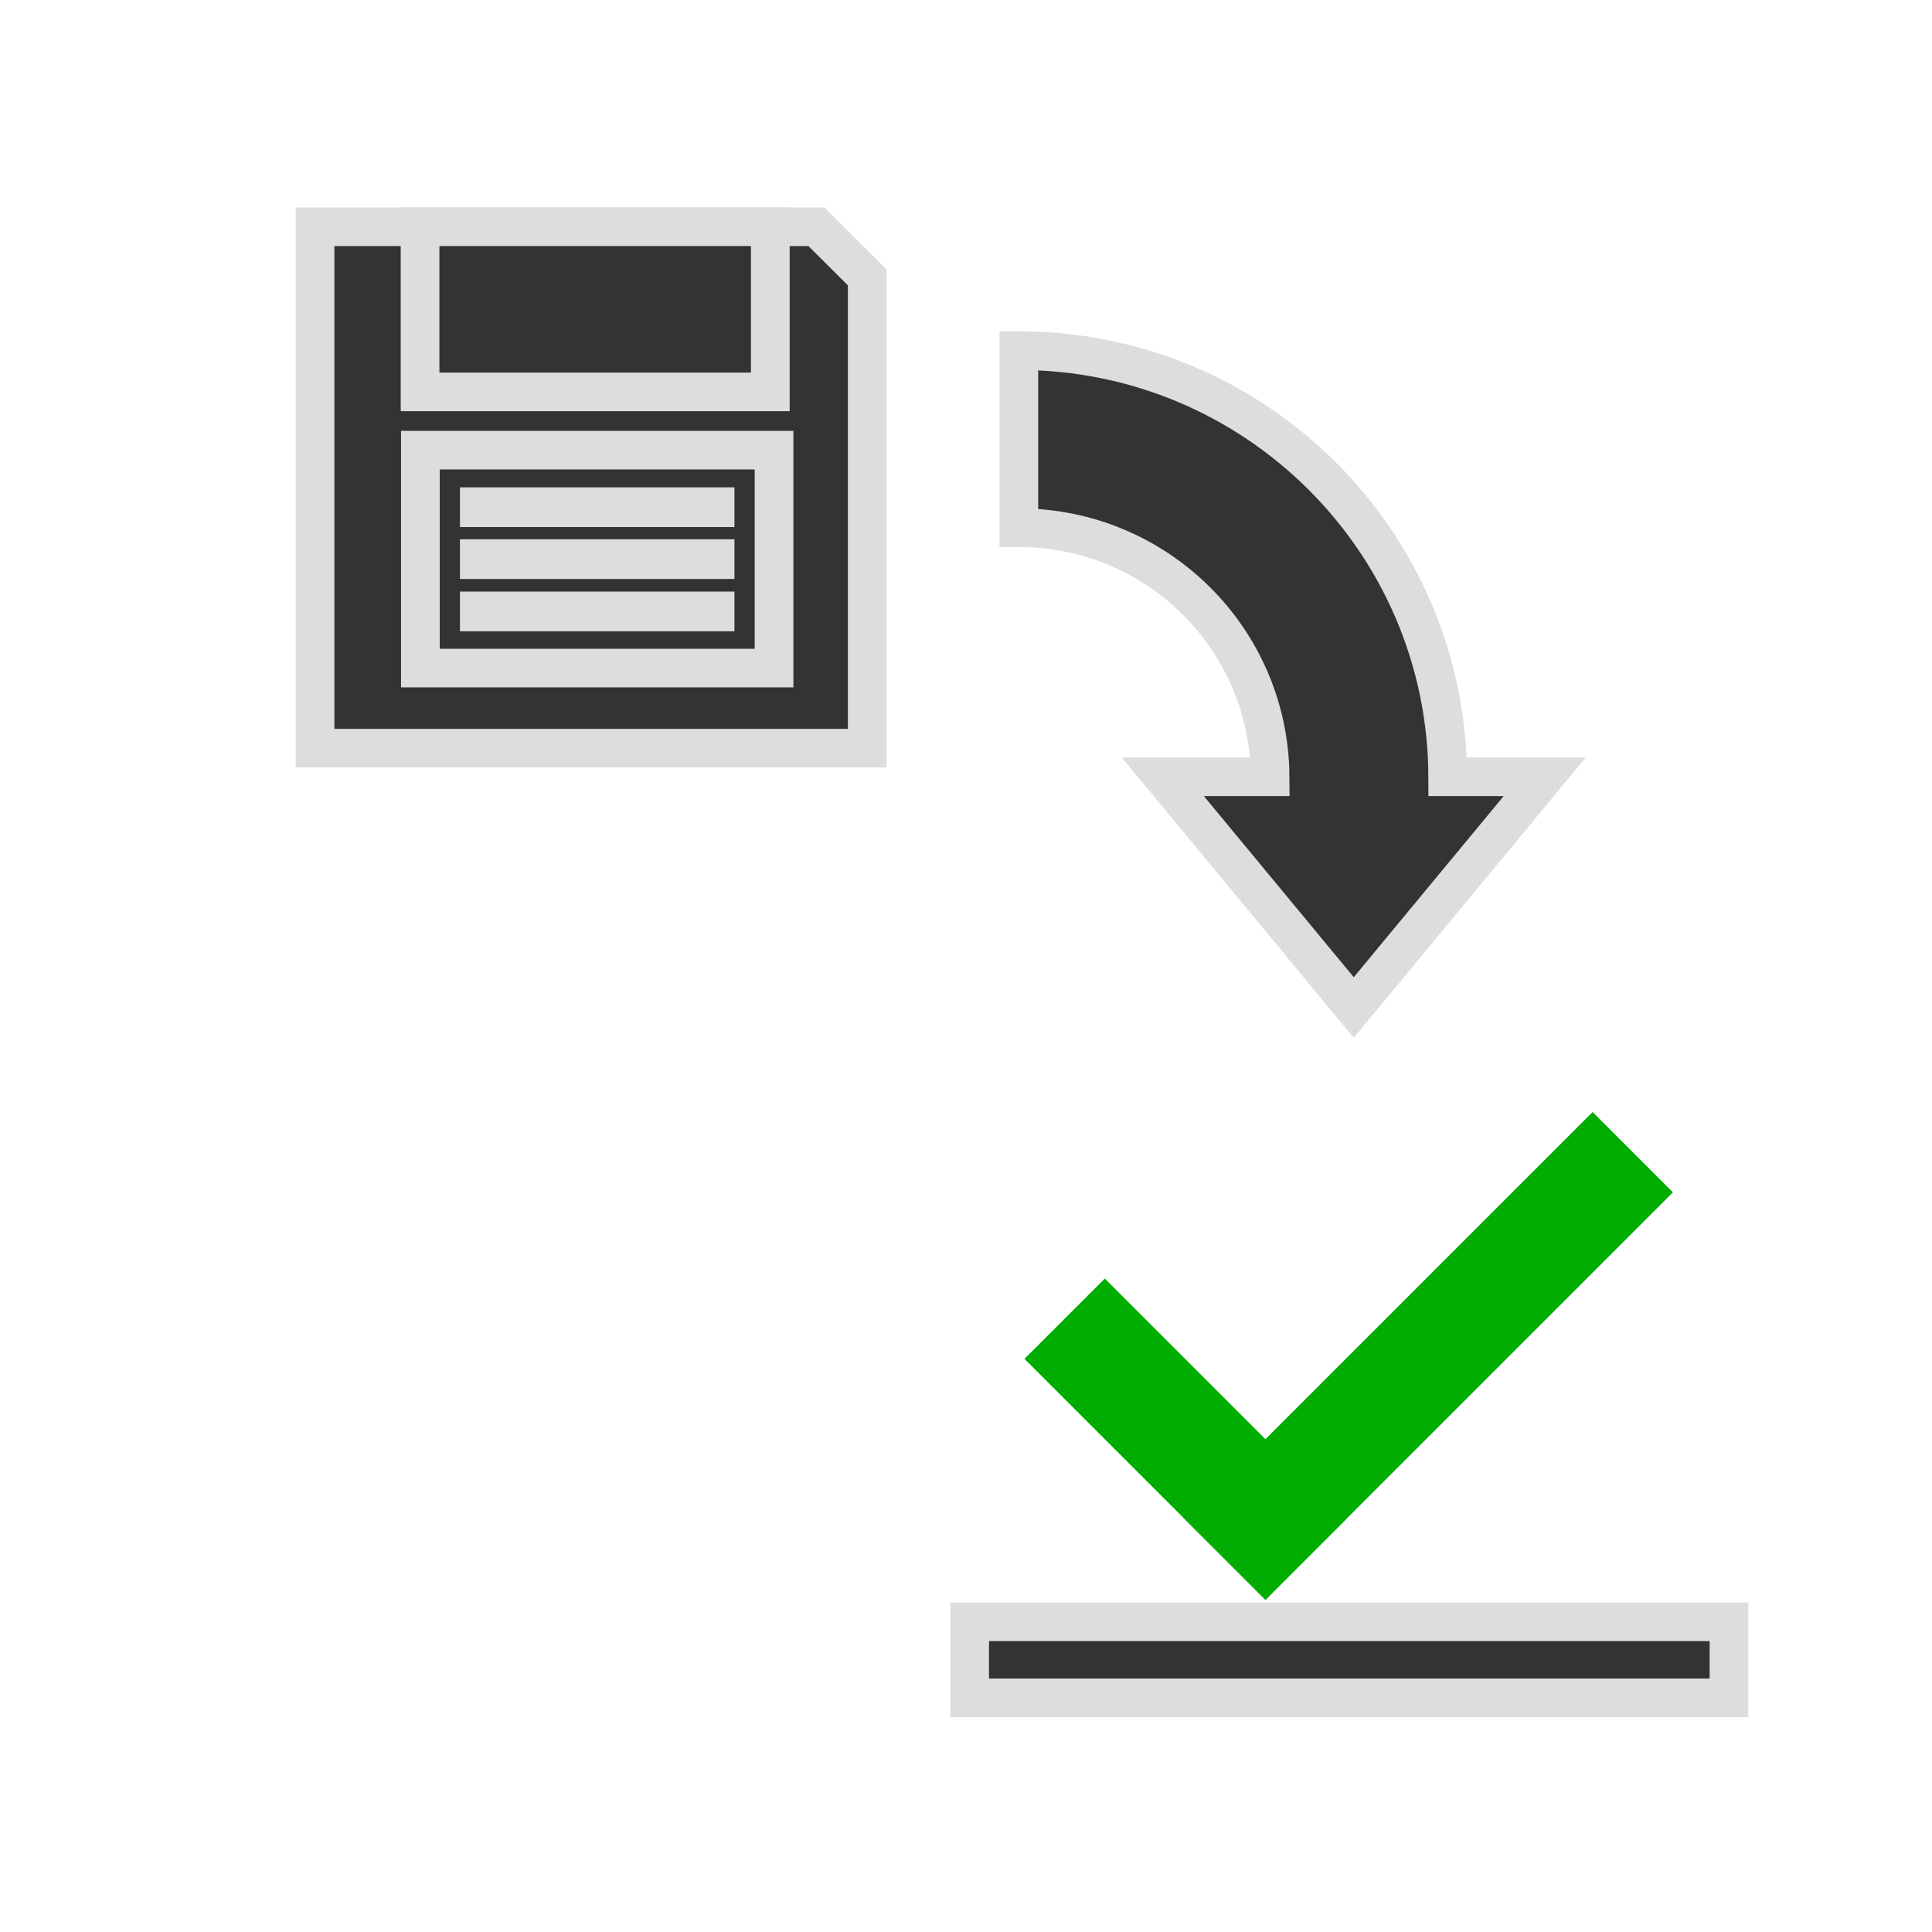
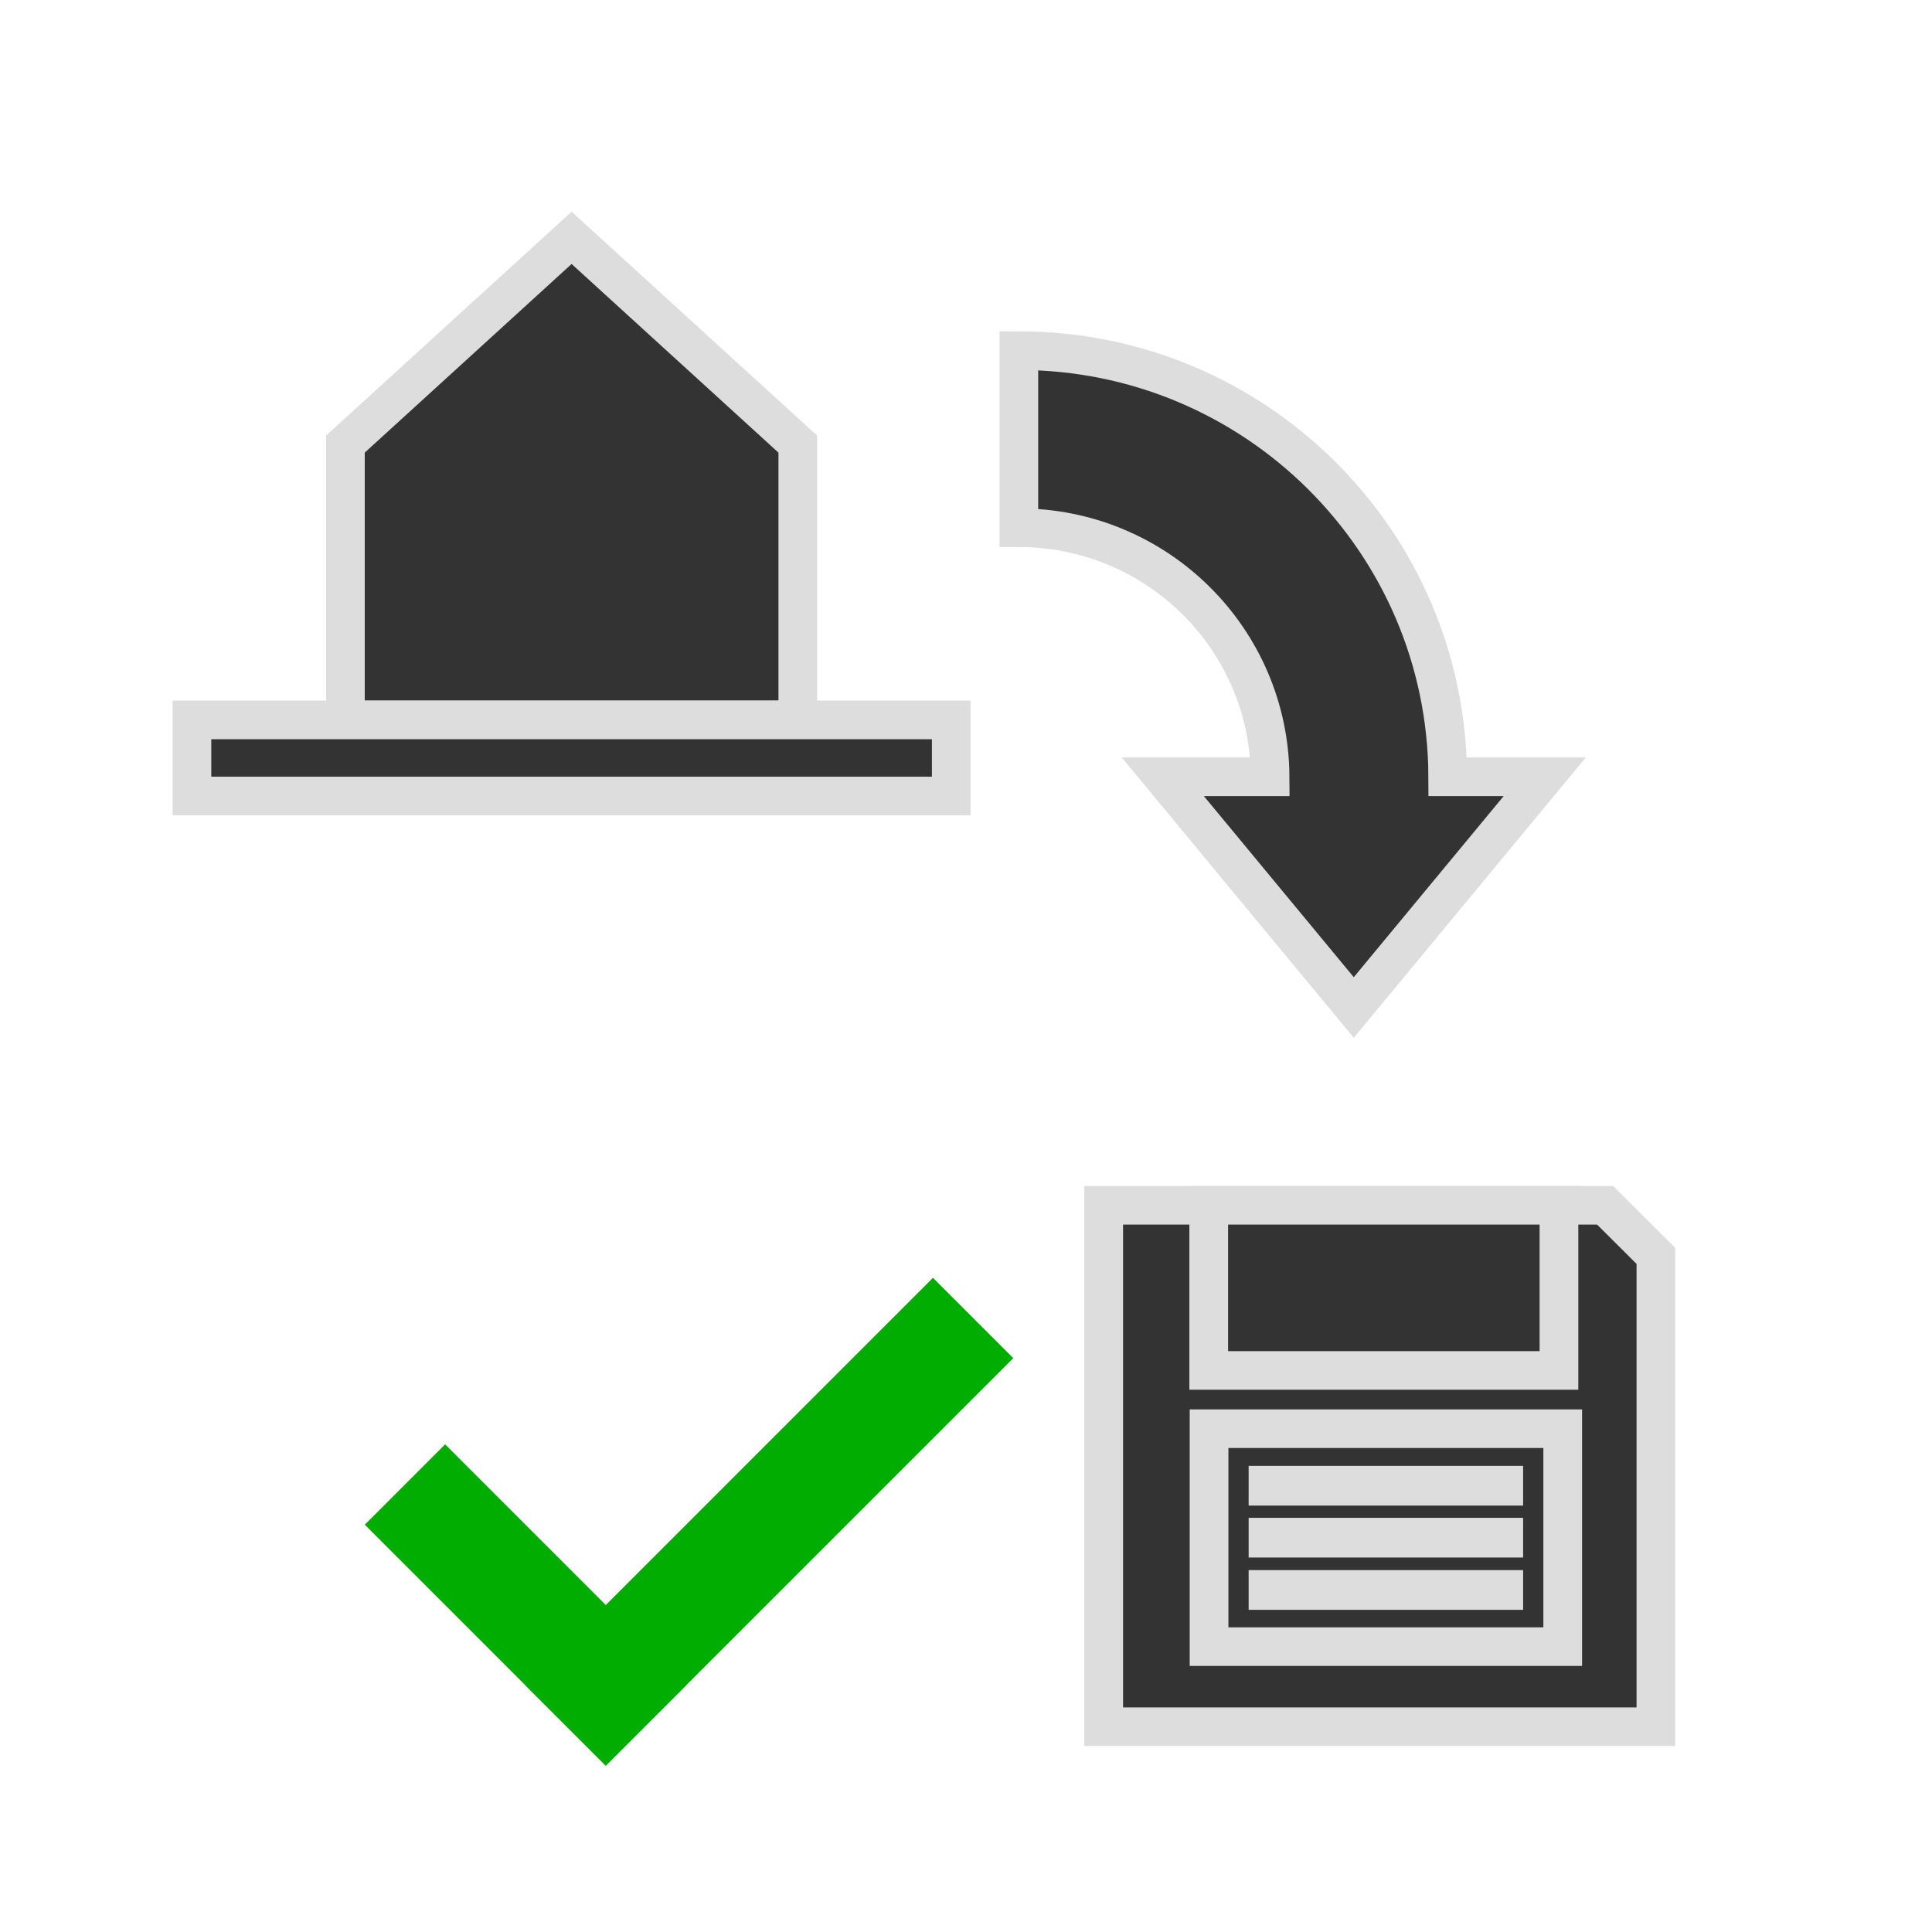
- <svg xmlns="http://www.w3.org/2000/svg" xmlns:ns1="http://www.openswatchbook.org/uri/2009/osb" id="svg1397" version="1.1" viewBox="0 0 100 100" height="100mm" width="100mm">
+ <svg xmlns="http://www.w3.org/2000/svg" id="svg1397" version="1.1" viewBox="0 0 100 100" height="100mm" width="100mm">
  <defs id="defs1391">
    <marker style="overflow:visible" id="Arrow1Lstart" refX="0.0" refY="0.0" orient="auto">
      <path transform="scale(0.8) translate(12.5,0)" style="fill-rule:evenodd;stroke:#000000;stroke-width:1.0pt" d="M 0.0,0.0 L 5.0,-5.0 L -12.5,0.0 L 5.0,5.0 L 0.0,0.0 z " id="path2844" />
    </marker>
-     <linearGradient id="linearGradient3996" ns1:paint="solid">
+     <linearGradient id="linearGradient3996">
      <stop style="stop-color:#333333;stop-opacity:1;" offset="0" id="stop3994" />
    </linearGradient>
  </defs>
  <g id="layer1">
-     <g id="g1723" transform="matrix(0.5776327,0,0,0.575911,-84.49001,-582.1336)" style="stroke-width:1.734">
+     <g id="g1723" transform="matrix(0.5776327,0,0,0.575911,-43.66858,-531.4847)" style="stroke-width:1.734">
      <path id="rect1405" style="opacity:1;fill:#333333;fill-opacity:1;stroke:#dddddd;stroke-width:3.468;stroke-miterlimit:4;stroke-dasharray:none;stroke-opacity:1;paint-order:fill markers stroke" d="m 174.498,1031.184 v 46.862 h 49.482 v -42.312 l -4.552,-4.55 z" />
      <rect style="opacity:1;fill:#333333;fill-opacity:1;stroke:#dddddd;stroke-width:3.468;stroke-miterlimit:4;stroke-dasharray:none;stroke-opacity:1;paint-order:fill markers stroke" id="rect1453" width="31.691" height="19.586" x="183.939" y="1051.263" />
      <rect style="display:inline;fill:#333333;fill-opacity:1;stroke:#dddddd;stroke-width:3.468;stroke-miterlimit:4;stroke-dasharray:none;stroke-opacity:1;paint-order:fill markers stroke" id="rect1453-7" width="31.384" height="14.842" x="183.909" y="1031.184" />
      <rect style="display:inline;fill:#333333;fill-opacity:1;stroke:#dddddd;stroke-width:3.468;stroke-miterlimit:4;stroke-dasharray:none;stroke-opacity:1;paint-order:fill markers stroke" id="rect1453-8" width="21.127" height="0.101" x="189.22" y="1061.006" />
      <rect style="display:inline;fill:#333333;fill-opacity:1;stroke:#dddddd;stroke-width:3.468;stroke-miterlimit:4;stroke-dasharray:none;stroke-opacity:1;paint-order:fill markers stroke" id="rect1453-8-9" width="21.127" height="0.101" x="189.22" y="1065.707" />
      <rect style="display:inline;fill:#333333;fill-opacity:1;stroke:#dddddd;stroke-width:3.468;stroke-miterlimit:4;stroke-dasharray:none;stroke-opacity:1;paint-order:fill markers stroke" id="rect1453-8-9-1" width="21.127" height="0.101" x="189.22" y="1056.339" />
    </g>
    <path id="rect1565" style="display:inline;fill:#333333;fill-opacity:1;stroke:#dddddd;stroke-width:2;stroke-miterlimit:4;stroke-dasharray:none;stroke-opacity:1;paint-order:fill markers stroke" d="m 52.736,18.15 v 9.164 c 7.153,0 12.963,5.759 13.005,12.89 h -5.556 l 9.886,11.944 9.886,-11.944 H 74.933 C 74.891,28.012 64.966,18.15 52.736,18.15 Z" />
-     <rect style="fill:#333333;fill-opacity:1;stroke:#dddddd;stroke-width:2;stroke-miterlimit:4;stroke-dasharray:none;stroke-opacity:1;paint-order:fill markers stroke" id="rect1643" width="39.3" height="3.939" x="50.191" y="83.942" />
-     <g id="g871" transform="translate(-434.6762,-951.3713)" style="display:inline">
+     <g id="g871" transform="translate(-468.8202,-942.7892)" style="display:inline">
      <rect style="display:inline;fill:#00ad00;fill-opacity:1;stroke:none;stroke-width:1.119;stroke-miterlimit:4;stroke-dasharray:3.357, 3.357;stroke-dashoffset:0;paint-order:fill markers stroke" id="rect847-3" width="29.83" height="5.88" x="-377.598" y="1079.073" transform="rotate(-45)" />
      <rect style="fill:#00ad00;fill-opacity:1;stroke:none;stroke-width:1.119;stroke-miterlimit:4;stroke-dasharray:3.357, 3.357;stroke-dashoffset:0;paint-order:fill markers stroke" id="rect847" width="17.64" height="5.88" x="1067.313" y="371.718" transform="rotate(45)" />
    </g>
+     <path id="rect1643-5" style="display:inline;fill:#333333;fill-opacity:1;stroke:#dddddd;stroke-width:2;stroke-miterlimit:4;stroke-dasharray:none;stroke-opacity:1;paint-order:fill markers stroke" d="m 17.879,22.986 11.707,-10.676 11.707,10.676 v 14.276 h -23.414 z" />
+     <rect style="fill:#333333;fill-opacity:1;stroke:#dddddd;stroke-width:2;stroke-miterlimit:4;stroke-dasharray:none;stroke-opacity:1;paint-order:fill markers stroke" id="rect1643" width="39.3" height="3.939" x="9.936" y="37.262" />
  </g>
</svg>
